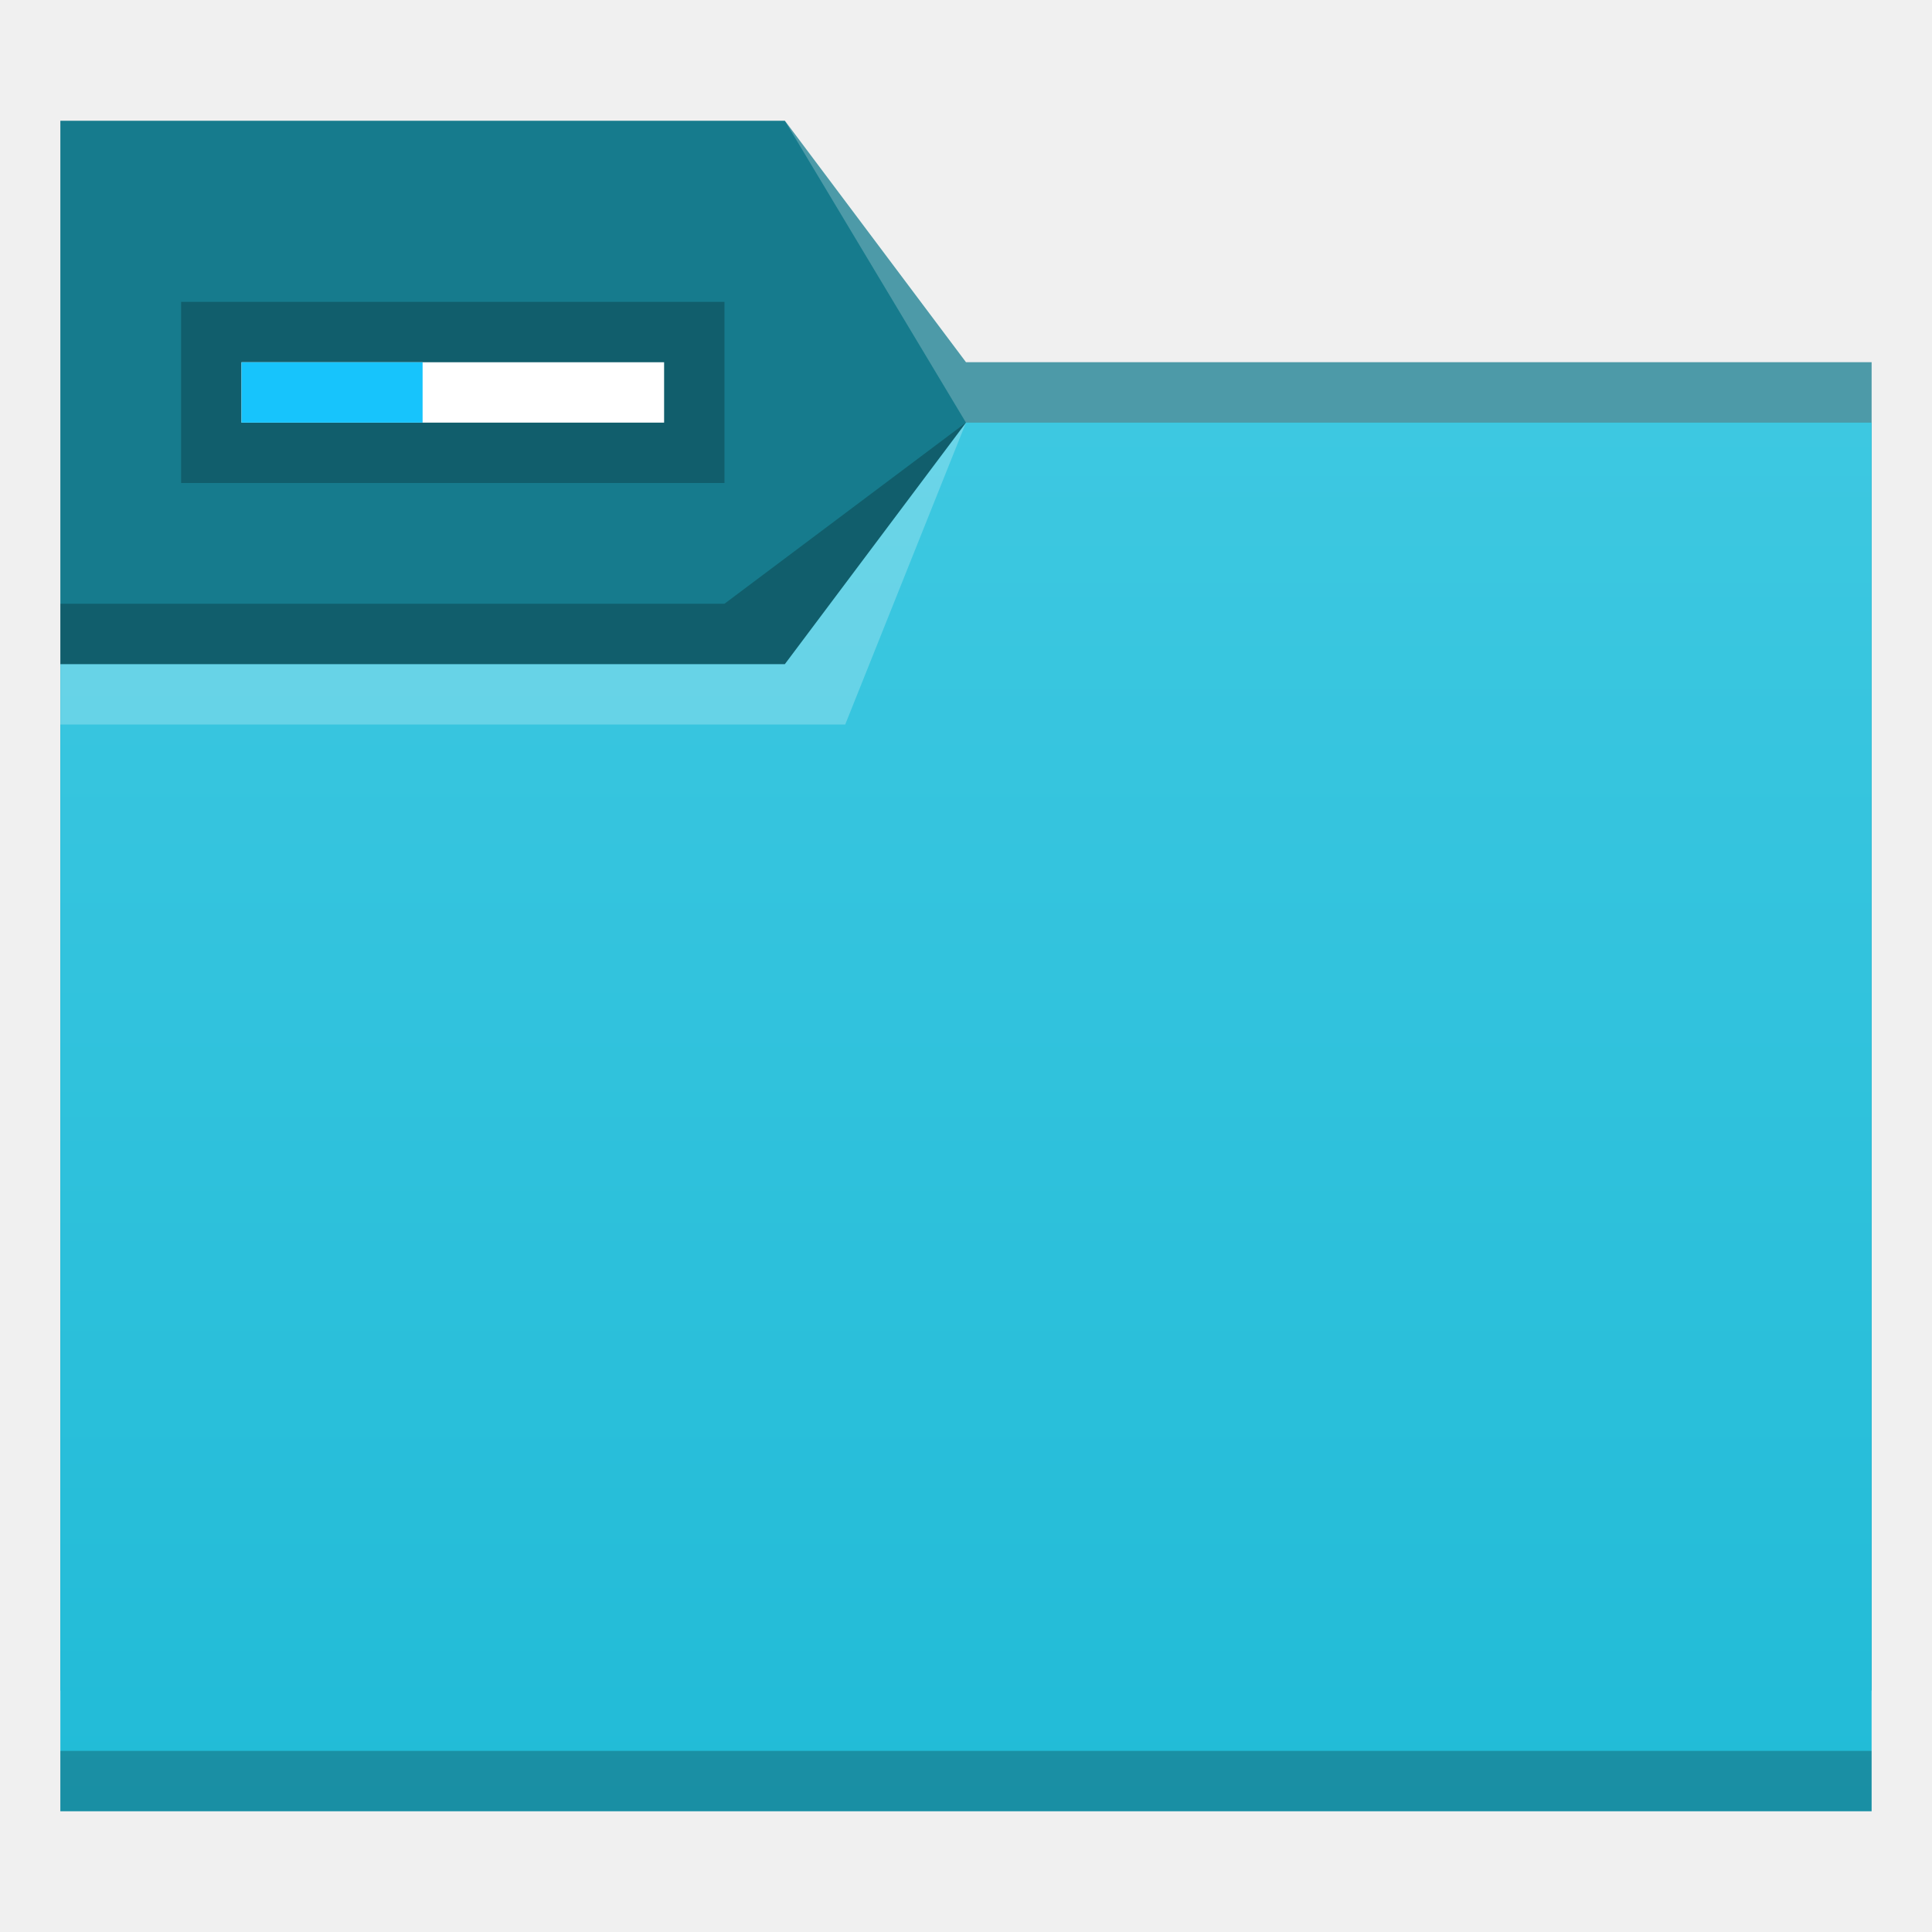
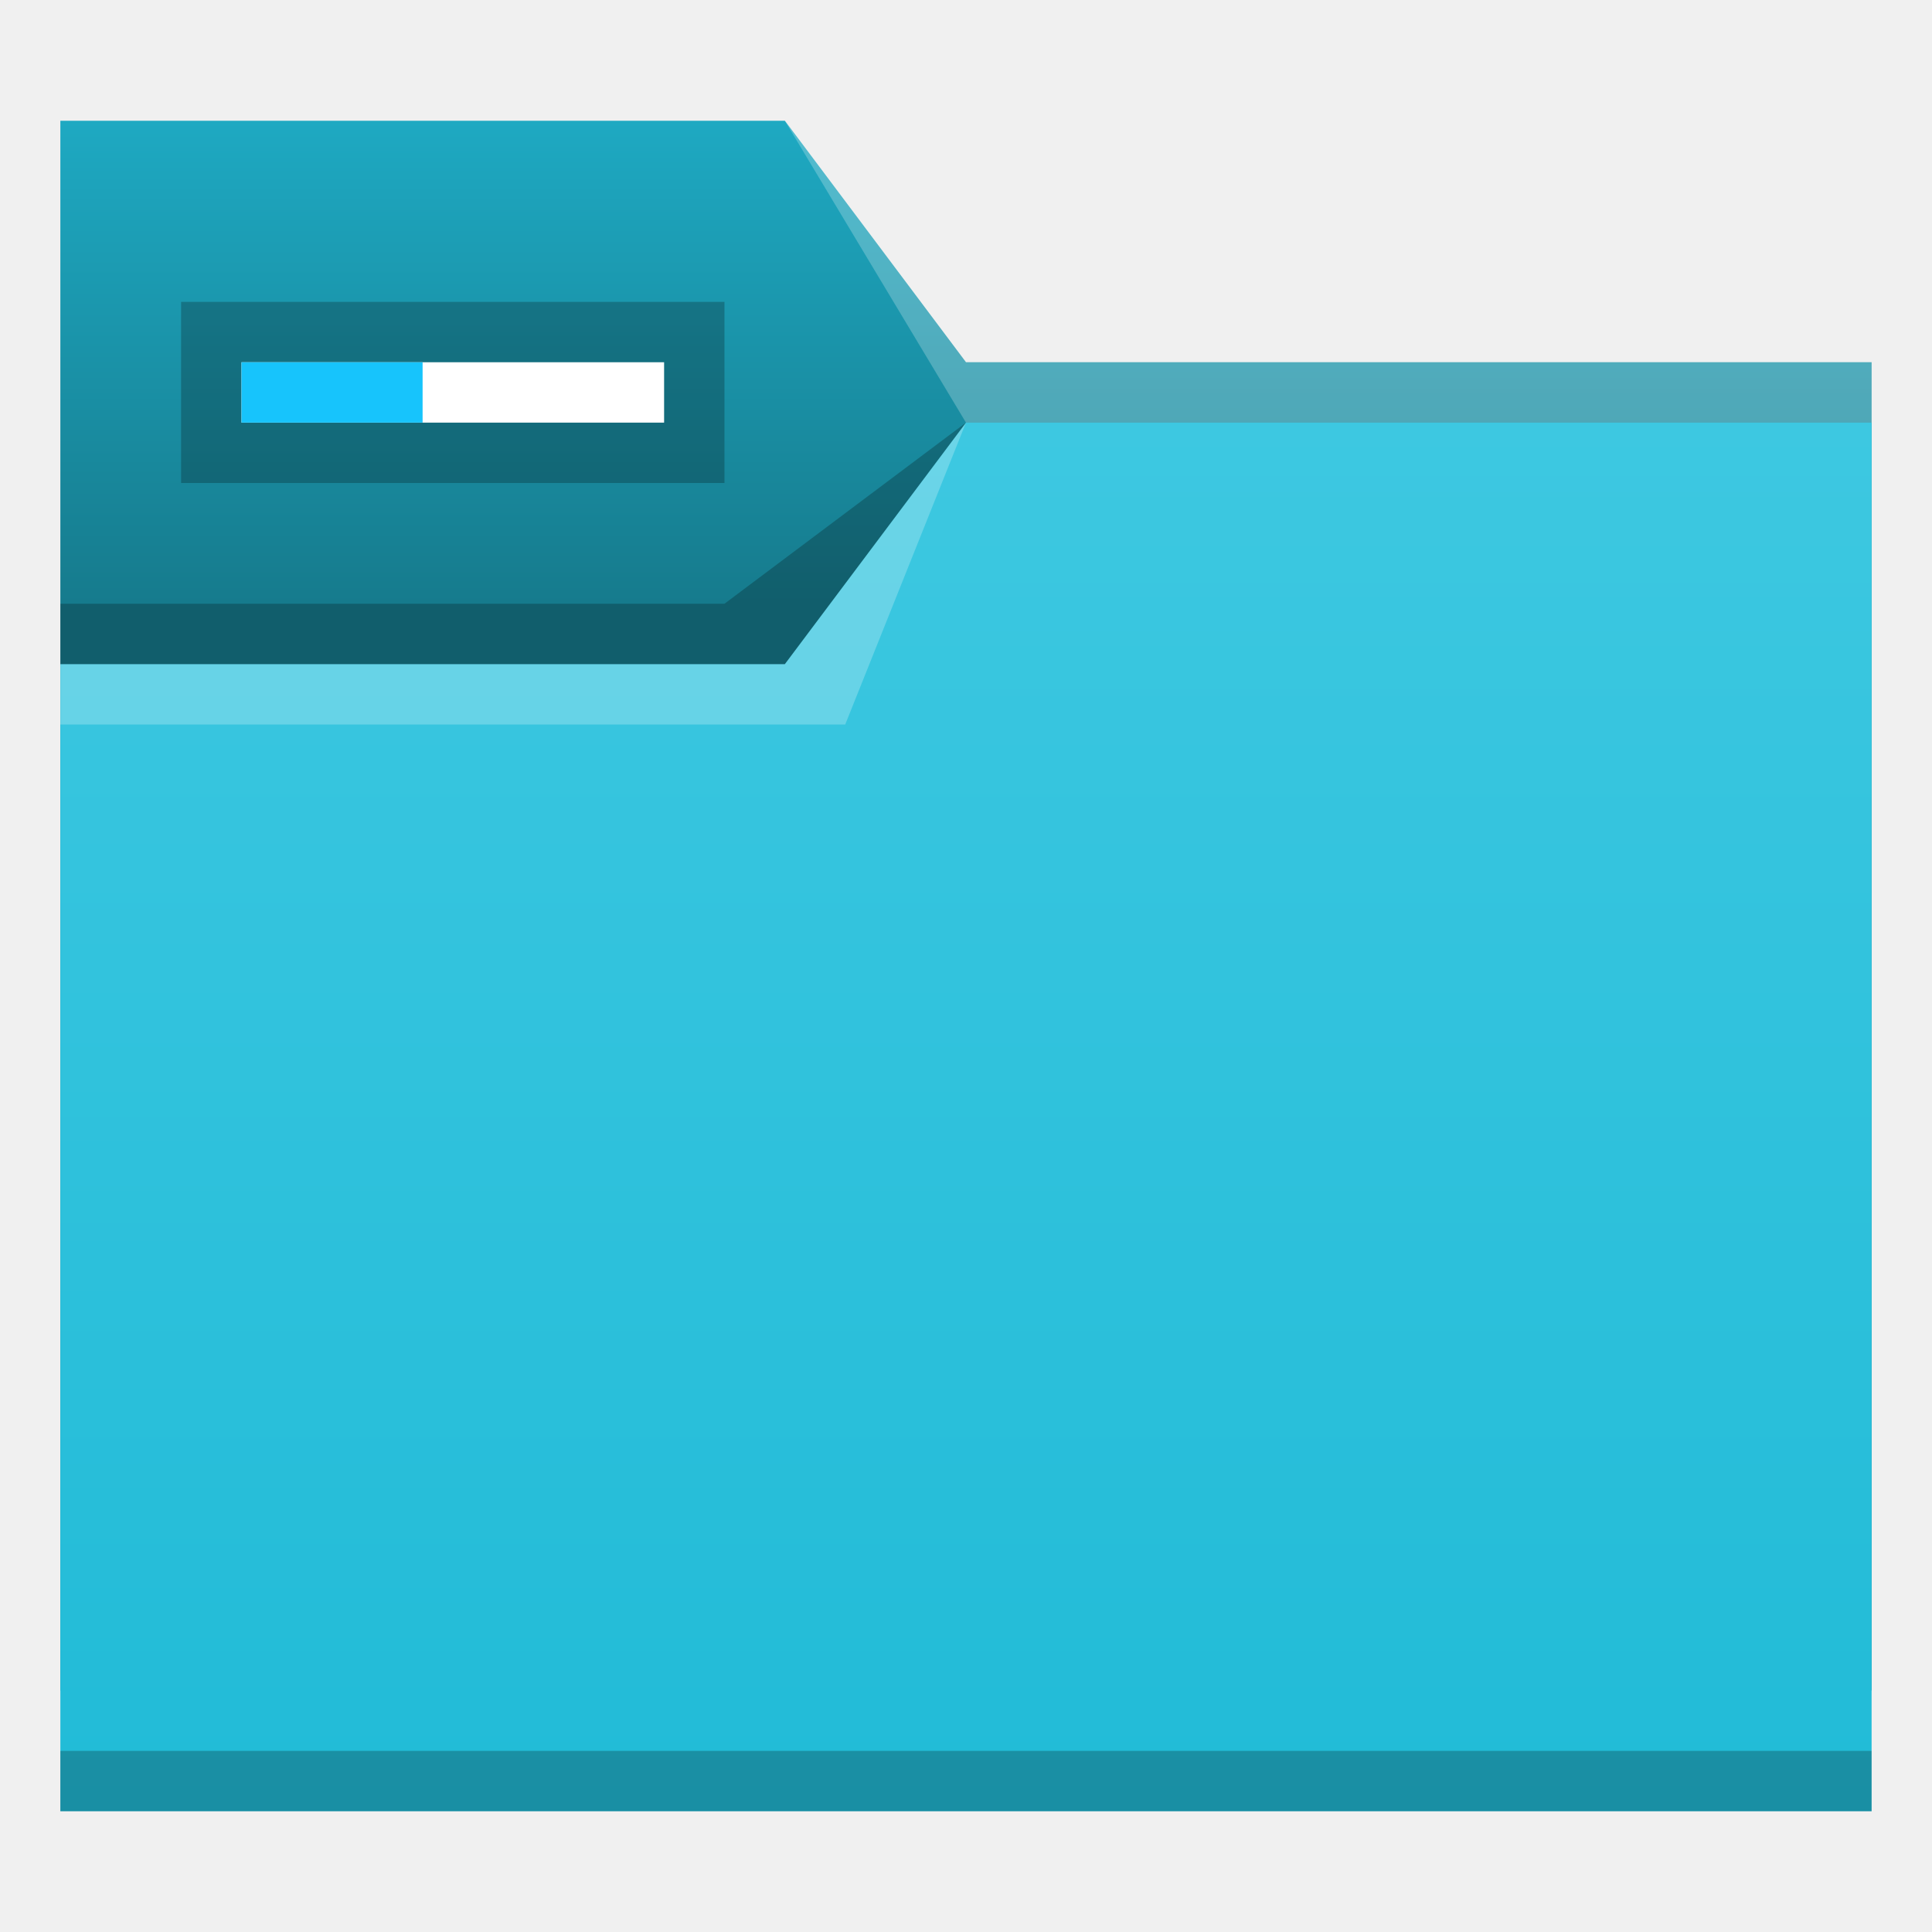
<svg xmlns="http://www.w3.org/2000/svg" xmlns:xlink="http://www.w3.org/1999/xlink" width="32" version="1.1" height="32" viewBox="0 0 32 32" id="svg2">
  <defs id="defs5455">
+     <linearGradient id="linearGradient832">
+       <stop style="stop-color:#167b8d;stop-opacity:1;" offset="0" id="stop828" />
+       <stop style="stop-color:#1ea9c2;stop-opacity:1" offset="1" id="stop830" />
+     </linearGradient>
    <linearGradient id="linearGradient4172-5-0">
      <stop style="stop-color:#21bbd7" id="stop4174-6-9" />
      <stop offset="1" style="stop-color:#3dc8e1" id="stop4176-6-4" />
    </linearGradient>
    <linearGradient xlink:href="#linearGradient4172-5-0" id="linearGradient4208" gradientUnits="userSpaceOnUse" x1="430.105" y1="541.798" x2="430.105" y2="495.798" gradientTransform="matrix(0.5172413,0,0,0.5,185.1035,274.899)" />
+     <linearGradient xlink:href="#linearGradient832" id="linearGradient834" x1="404.571" y1="525.798" x2="404.571" y2="517.798" gradientUnits="userSpaceOnUse" />
  </defs>
  <g id="layer1" transform="matrix(1 0 0 1 -384.5714 -515.798)">
    <g id="g4206">
-       <path style="fill:#167b8d;fill-opacity:1;fill-rule:evenodd;stroke:none;stroke-width:1px;stroke-linecap:butt;stroke-linejoin:miter;stroke-opacity:1" d="m 385.571,517.798 12,0 3,4 15,0 0,22 -30,0 z" id="path4182" />
+       <path style="fill:url(#linearGradient834);fill-opacity:1;fill-rule:evenodd;stroke:none;stroke-width:1px;stroke-linecap:butt;stroke-linejoin:miter;stroke-opacity:1" d="m 385.571,517.798 12,0 3,4 15,0 0,22 -30,0 z" id="path4182" />
      <path style="fill:url(#linearGradient4208);fill-opacity:1.0;fill-rule:evenodd;stroke:none;stroke-width:1px;stroke-linecap:butt;stroke-linejoin:miter;stroke-opacity:1" d="m 385.571,526.798 12,0 3,-4 15,0 -1e-5,23 -30,0 z" id="path4186" />
      <path style="fill-opacity:0.235" id="path4192" d="m 385.571,544.798 0,1 0.517,0 28.966,0 0.517,0 0,-1 -0.517,0 -28.966,0 -0.517,0 z" />
      <path d="m 385.571,526.798 0,1 13,0 2,-5 -3,4 z" id="path4224" style="opacity:1;fill:#ffffff;fill-opacity:0.235;fill-rule:evenodd" />
      <rect y="520.798" x="387.571" height="3" width="9" id="rect4194" style="fill:#000000;fill-opacity:0.235;stroke:none" />
      <rect style="fill:#ffffff;fill-opacity:1;stroke:none" id="rect4196" width="7" height="1" x="388.571" y="521.798" />
      <path id="path4198" d="m 388.571,521.798 3,0 0,1 -3,0 z" style="fill:#17c4fc;fill-opacity:1;stroke:none" />
      <path d="m 400.571,522.798 -4,3 -11,0 0,1 7,0 5,0 z" id="path4306-3" style="fill-opacity:0.235;fill-rule:evenodd" />
      <path style="fill:#ffffff;fill-opacity:0.235;fill-rule:evenodd" id="path4204" d="m 397.571,517.798 3,5 15,0 0,-1 -15,0 z" />
    </g>
  </g>
</svg>
